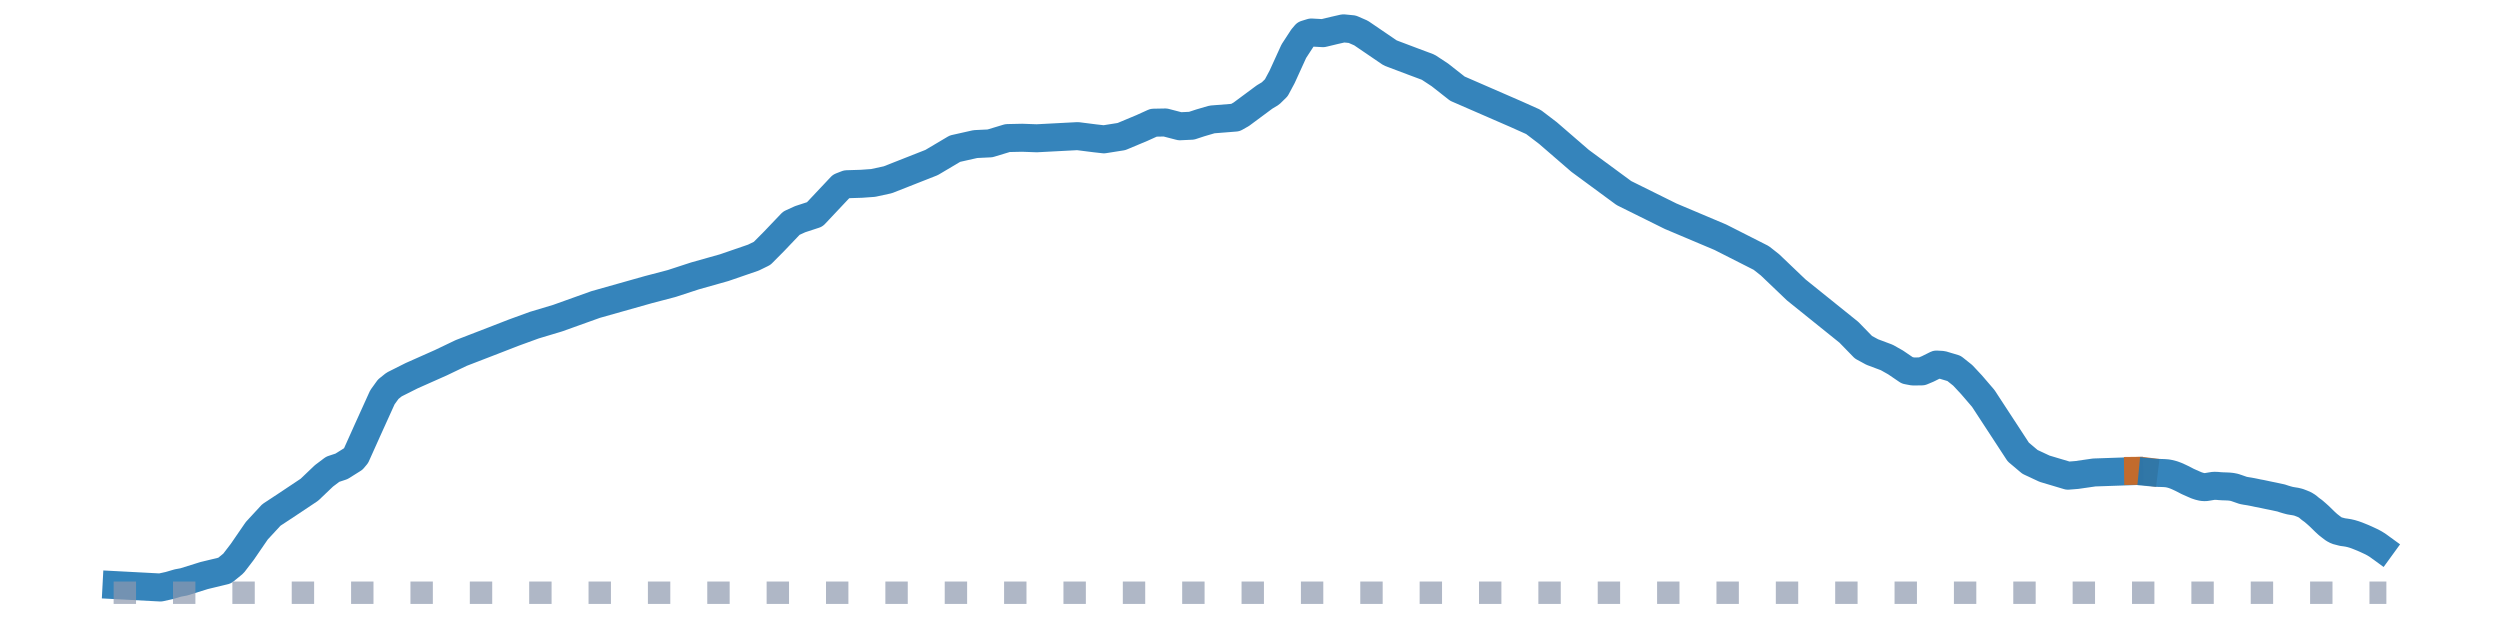
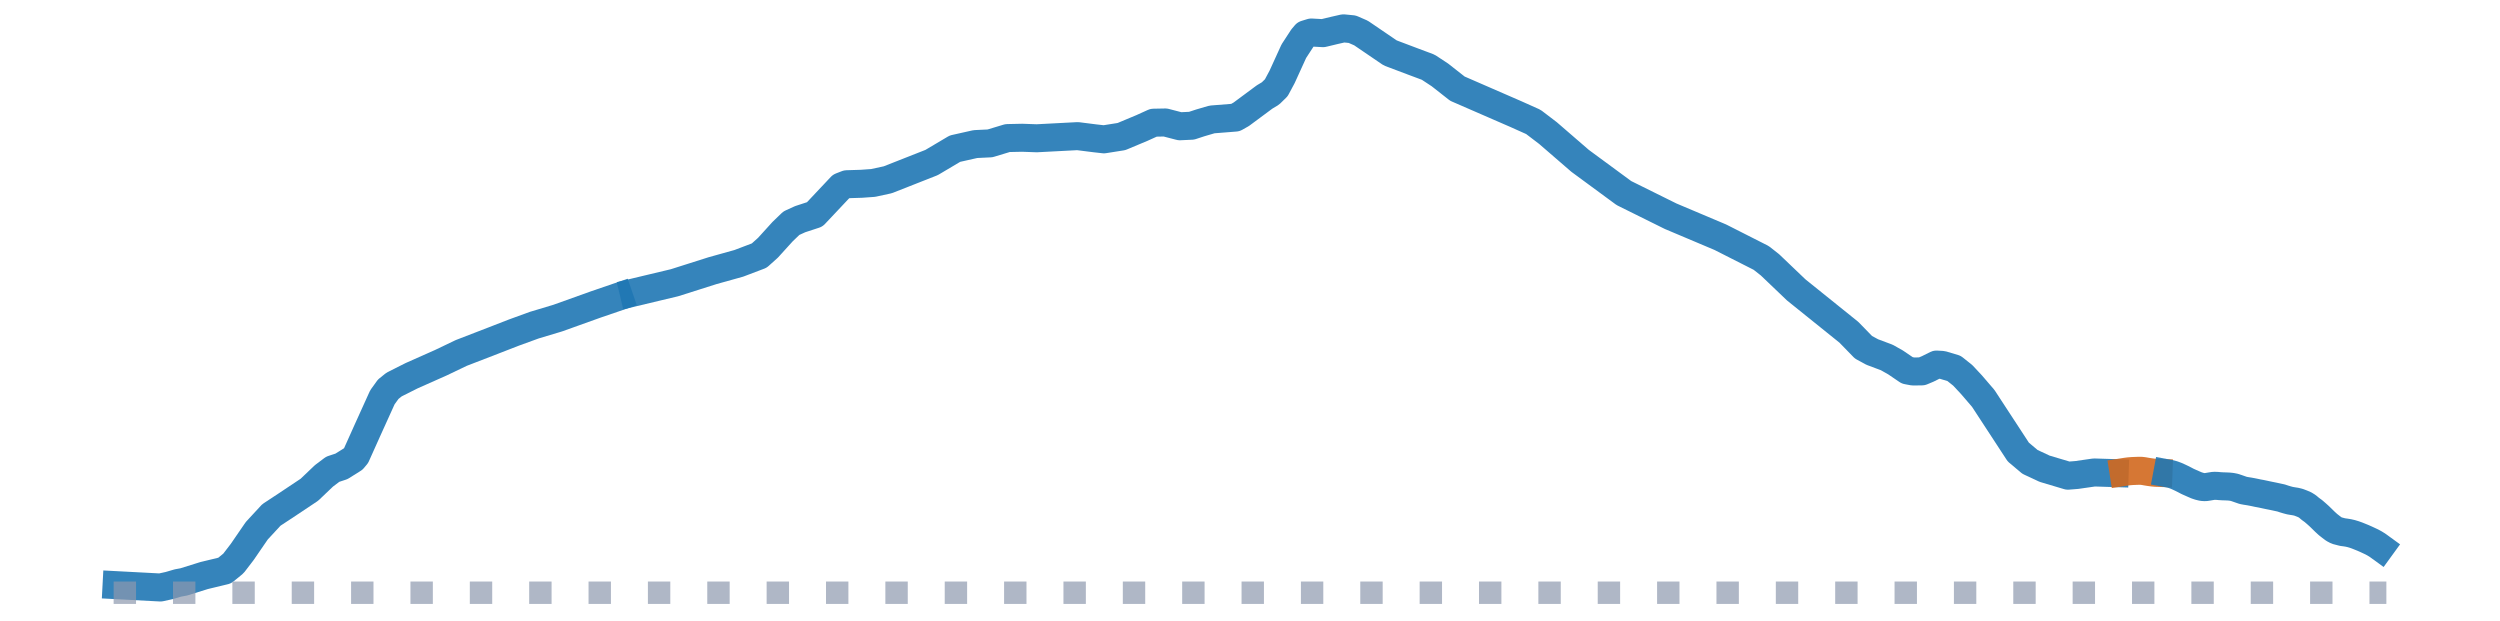
<svg xmlns="http://www.w3.org/2000/svg" width="223.2pt" height="55.44pt" viewBox="0 0 223.2 55.44" version="1.1">
  <defs>
    <style type="text/css">*{stroke-linejoin: round; stroke-linecap: butt}</style>
  </defs>
  <g id="figure_1">
    <g id="patch_1">
      <path d="M 0 55.44  L 223.2 55.44  L 223.2 0  L 0 0  L 0 55.44  z " style="fill: none" />
    </g>
    <g id="axes_1">
      <g id="line2d_1">
-         <path d="M 10.406 52.244  L 14.318 52.451  L 15.101 52.279  L 15.883 52.05  L 16.405 51.953  L 18.231 51.383  L 20.056 50.943  L 20.839 50.304  L 21.621 49.284  L 22.925 47.385  L 24.229 45.975  L 25.533 45.116  L 27.62 43.726  L 28.924 42.484  L 29.706 41.895  L 30.489 41.636  L 31.532 40.983  L 31.793 40.671  L 32.836 38.35  L 34.14 35.472  L 34.661 34.75  L 35.183 34.331  L 36.748 33.544  L 39.356 32.385  L 41.182 31.511  L 44.051 30.403  L 45.876 29.694  L 47.702 29.029  L 49.788 28.403  L 53.179 27.187  L 57.873 25.862  L 59.96 25.314  L 62.046 24.633  L 64.654 23.898  L 67.263 23  L 68.045 22.617  L 69.088 21.567  L 70.653 19.927  L 71.435 19.569  L 72.74 19.142  L 75.087 16.65  L 75.608 16.448  L 76.912 16.408  L 77.956 16.333  L 79.26 16.05  L 83.172 14.51  L 85.258 13.273  L 87.084 12.863  L 88.388 12.8  L 89.953 12.327  L 91.257 12.299  L 92.561 12.345  L 96.212 12.154  L 97.777 12.352  L 98.56 12.44  L 100.124 12.192  L 101.95 11.427  L 102.993 10.955  L 104.037 10.935  L 105.341 11.273  L 106.384 11.225  L 107.166 10.969  L 108.209 10.663  L 110.296 10.498  L 110.818 10.203  L 112.904 8.657  L 113.426 8.344  L 113.947 7.835  L 114.469 6.859  L 115.512 4.572  L 116.295 3.371  L 116.555 3.064  L 117.077 2.903  L 118.12 2.96  L 119.163 2.709  L 119.946 2.531  L 120.728 2.608  L 121.511 2.949  L 124.119 4.725  L 126.205 5.513  L 127.509 6  L 128.553 6.686  L 130.117 7.915  L 135.334 10.185  L 136.898 10.886  L 138.202 11.879  L 141.071 14.36  L 144.984 17.238  L 149.156 19.305  L 153.59 21.178  L 157.242 23.029  L 158.024 23.645  L 160.371 25.886  L 165.066 29.663  L 166.37 31.003  L 167.152 31.428  L 168.456 31.917  L 169.239 32.359  L 170.282 33.069  L 170.804 33.167  L 171.586 33.156  L 172.108 32.937  L 172.89 32.548  L 173.412 32.579  L 174.455 32.89  L 175.237 33.514  L 176.02 34.354  L 177.063 35.568  L 180.193 40.357  L 181.236 41.237  L 182.54 41.846  L 184.626 42.469  L 185.409 42.407  L 186.974 42.182  L 190.103 42.075  L 190.103 42.075  " clip-path="url(#p69d2d7d245)" style="fill: none; stroke: #1f77b4; stroke-opacity: 0.9; stroke-width: 2.5; stroke-linecap: square" />
+         <path d="M 10.406 52.244  L 14.318 52.451  L 15.101 52.279  L 15.883 52.05  L 16.405 51.953  L 18.231 51.383  L 20.056 50.943  L 20.839 50.304  L 21.621 49.284  L 22.925 47.385  L 24.229 45.975  L 25.533 45.116  L 27.62 43.726  L 28.924 42.484  L 29.706 41.895  L 30.489 41.636  L 31.532 40.983  L 31.793 40.671  L 32.836 38.35  L 34.14 35.472  L 34.661 34.75  L 35.183 34.331  L 36.748 33.544  L 39.356 32.385  L 41.182 31.511  L 44.051 30.403  L 45.876 29.694  L 47.702 29.029  L 49.788 28.403  L 53.179 27.187  L 55.265 26.473  L 55.265 26.473  " clip-path="url(#p64ce3fbfb1)" style="fill: none; stroke: #1f77b4; stroke-opacity: 0.9; stroke-width: 2.5; stroke-linecap: square" />
      </g>
      <g id="line2d_2">
-         <path d="M 190.886 42.034  L 191.147 42.031  L 191.407 42.063  " clip-path="url(#p69d2d7d245)" style="fill: none; stroke: #d2691e; stroke-opacity: 0.9; stroke-width: 2.5; stroke-linecap: square" />
+         <path d="M 56.569 26.115  L 60.221 25.243  L 63.611 24.167  L 65.958 23.512  L 67.784 22.819  L 68.567 22.116  L 69.871 20.679  L 70.653 19.927  L 71.435 19.569  L 72.74 19.142  L 75.087 16.65  L 75.608 16.448  L 76.912 16.408  L 77.956 16.333  L 79.26 16.05  L 83.172 14.51  L 85.258 13.273  L 87.084 12.863  L 88.388 12.8  L 89.953 12.327  L 91.257 12.299  L 92.561 12.345  L 96.212 12.154  L 97.777 12.352  L 98.56 12.44  L 100.124 12.192  L 101.95 11.427  L 102.993 10.955  L 104.037 10.935  L 105.341 11.273  L 106.384 11.225  L 107.166 10.969  L 108.209 10.663  L 110.296 10.498  L 110.818 10.203  L 112.904 8.657  L 113.426 8.344  L 113.947 7.835  L 114.469 6.859  L 115.512 4.572  L 116.295 3.371  L 116.555 3.064  L 117.077 2.903  L 118.12 2.96  L 119.163 2.709  L 119.946 2.531  L 120.728 2.608  L 121.511 2.949  L 124.119 4.725  L 126.205 5.513  L 127.509 6  L 128.553 6.686  L 130.117 7.915  L 135.334 10.185  L 136.898 10.886  L 138.202 11.879  L 141.071 14.36  L 144.984 17.238  L 149.156 19.305  L 153.59 21.178  L 157.242 23.029  L 158.024 23.645  L 160.371 25.886  L 165.066 29.663  L 166.37 31.003  L 167.152 31.428  L 168.456 31.917  L 169.239 32.359  L 170.282 33.069  L 170.804 33.167  L 171.586 33.156  L 172.108 32.937  L 172.89 32.548  L 173.412 32.579  L 174.455 32.89  L 175.237 33.514  L 176.02 34.354  L 177.063 35.568  L 180.193 40.357  L 181.236 41.237  L 182.54 41.846  L 184.626 42.469  L 185.409 42.407  L 186.974 42.182  L 188.799 42.239  L 188.799 42.239  " clip-path="url(#p64ce3fbfb1)" style="fill: none; stroke: #1f77b4; stroke-opacity: 0.9; stroke-width: 2.5; stroke-linecap: square" />
      </g>
      <g id="line2d_3">
-         <path d="M 192.19 42.187  L 192.451 42.212  L 192.711 42.221  L 192.972 42.228  L 193.233 42.238  L 193.494 42.259  L 193.755 42.308  L 194.016 42.381  L 194.276 42.477  L 194.537 42.593  L 194.798 42.717  L 195.059 42.849  L 195.32 42.986  L 195.58 43.101  L 195.841 43.217  L 196.102 43.33  L 196.363 43.416  L 196.624 43.478  L 196.884 43.494  L 197.145 43.455  L 197.406 43.411  L 197.667 43.372  L 197.928 43.379  L 198.188 43.403  L 198.449 43.418  L 198.71 43.426  L 198.971 43.437  L 199.232 43.463  L 199.492 43.514  L 199.753 43.602  L 200.014 43.693  L 200.275 43.783  L 200.536 43.832  L 200.797 43.872  L 201.057 43.92  L 201.318 43.972  L 201.579 44.029  L 201.84 44.076  L 202.101 44.13  L 202.361 44.187  L 202.622 44.241  L 202.883 44.293  L 203.144 44.348  L 203.405 44.405  L 203.665 44.461  L 203.926 44.549  L 204.187 44.627  L 204.448 44.697  L 204.709 44.741  L 204.969 44.782  L 205.23 44.847  L 205.491 44.948  L 205.752 45.054  L 206.013 45.215  L 206.274 45.437  L 206.534 45.623  L 206.795 45.848  L 207.056 46.081  L 207.317 46.335  L 207.578 46.591  L 207.838 46.829  L 208.099 47.034  L 208.36 47.23  L 208.621 47.369  L 208.882 47.437  L 209.142 47.505  L 209.403 47.54  L 209.664 47.582  L 209.925 47.642  L 210.186 47.721  L 210.446 47.813  L 210.707 47.918  L 210.968 48.024  L 211.229 48.139  L 211.49 48.26  L 211.751 48.382  L 212.011 48.523  L 212.272 48.685  L 212.533 48.875  " clip-path="url(#p69d2d7d245)" style="fill: none; stroke: #1f77b4; stroke-opacity: 0.9; stroke-width: 2.5; stroke-linecap: square" />
+         <path d="M 189.582 42.148  L 189.843 42.107  L 190.103 42.075  L 190.364 42.055  L 190.625 42.044  L 190.886 42.034  L 191.147 42.031  L 191.407 42.063  L 191.668 42.11  L 191.929 42.151  L 192.19 42.187  L 192.451 42.212  L 192.711 42.221  " clip-path="url(#p64ce3fbfb1)" style="fill: none; stroke: #d2691e; stroke-opacity: 0.9; stroke-width: 2.5; stroke-linecap: square" />
      </g>
      <g id="line2d_4">
-         <path d="M 10.145 52.92  L 213.055 52.92  L 213.055 52.92  " clip-path="url(#p69d2d7d245)" style="fill: none; stroke-dasharray: 2,3.3; stroke-dashoffset: 0; stroke: #8d99ae; stroke-opacity: 0.7; stroke-width: 2" />
+         <path d="M 193.494 42.259  L 193.755 42.308  L 194.016 42.381  L 194.276 42.477  L 194.537 42.593  L 194.798 42.717  L 195.059 42.849  L 195.32 42.986  L 195.58 43.101  L 195.841 43.217  L 196.102 43.33  L 196.363 43.416  L 196.624 43.478  L 196.884 43.494  L 197.145 43.455  L 197.406 43.411  L 197.667 43.372  L 197.928 43.379  L 198.188 43.403  L 198.449 43.418  L 198.71 43.426  L 198.971 43.437  L 199.232 43.463  L 199.492 43.514  L 199.753 43.602  L 200.014 43.693  L 200.275 43.783  L 200.536 43.832  L 200.797 43.872  L 201.057 43.92  L 201.318 43.972  L 201.579 44.029  L 201.84 44.076  L 202.101 44.13  L 202.361 44.187  L 202.622 44.241  L 202.883 44.293  L 203.144 44.348  L 203.405 44.405  L 203.665 44.461  L 203.926 44.549  L 204.187 44.627  L 204.448 44.697  L 204.709 44.741  L 204.969 44.782  L 205.23 44.847  L 205.491 44.948  L 205.752 45.054  L 206.013 45.215  L 206.274 45.437  L 206.534 45.623  L 206.795 45.848  L 207.056 46.081  L 207.317 46.335  L 207.578 46.591  L 207.838 46.829  L 208.099 47.034  L 208.36 47.23  L 208.621 47.369  L 208.882 47.437  L 209.142 47.505  L 209.403 47.54  L 209.664 47.582  L 209.925 47.642  L 210.186 47.721  L 210.446 47.813  L 210.707 47.918  L 210.968 48.024  L 211.229 48.139  L 211.49 48.26  L 211.751 48.382  L 212.011 48.523  L 212.272 48.685  L 212.533 48.875  " clip-path="url(#p64ce3fbfb1)" style="fill: none; stroke: #1f77b4; stroke-opacity: 0.9; stroke-width: 2.5; stroke-linecap: square" />
+       </g>
+       <g id="line2d_5">
+         <path d="M 10.145 52.92  L 213.055 52.92  L 213.055 52.92  " clip-path="url(#p64ce3fbfb1)" style="fill: none; stroke-dasharray: 2,3.3; stroke-dashoffset: 0; stroke: #8d99ae; stroke-opacity: 0.7; stroke-width: 2" />
      </g>
    </g>
  </g>
  <defs>
-     <clipPath id="p69d2d7d245">
+     <clipPath id="p64ce3fbfb1">
      <rect x="0" y="-0" width="223.2" height="55.44" />
    </clipPath>
  </defs>
</svg>
